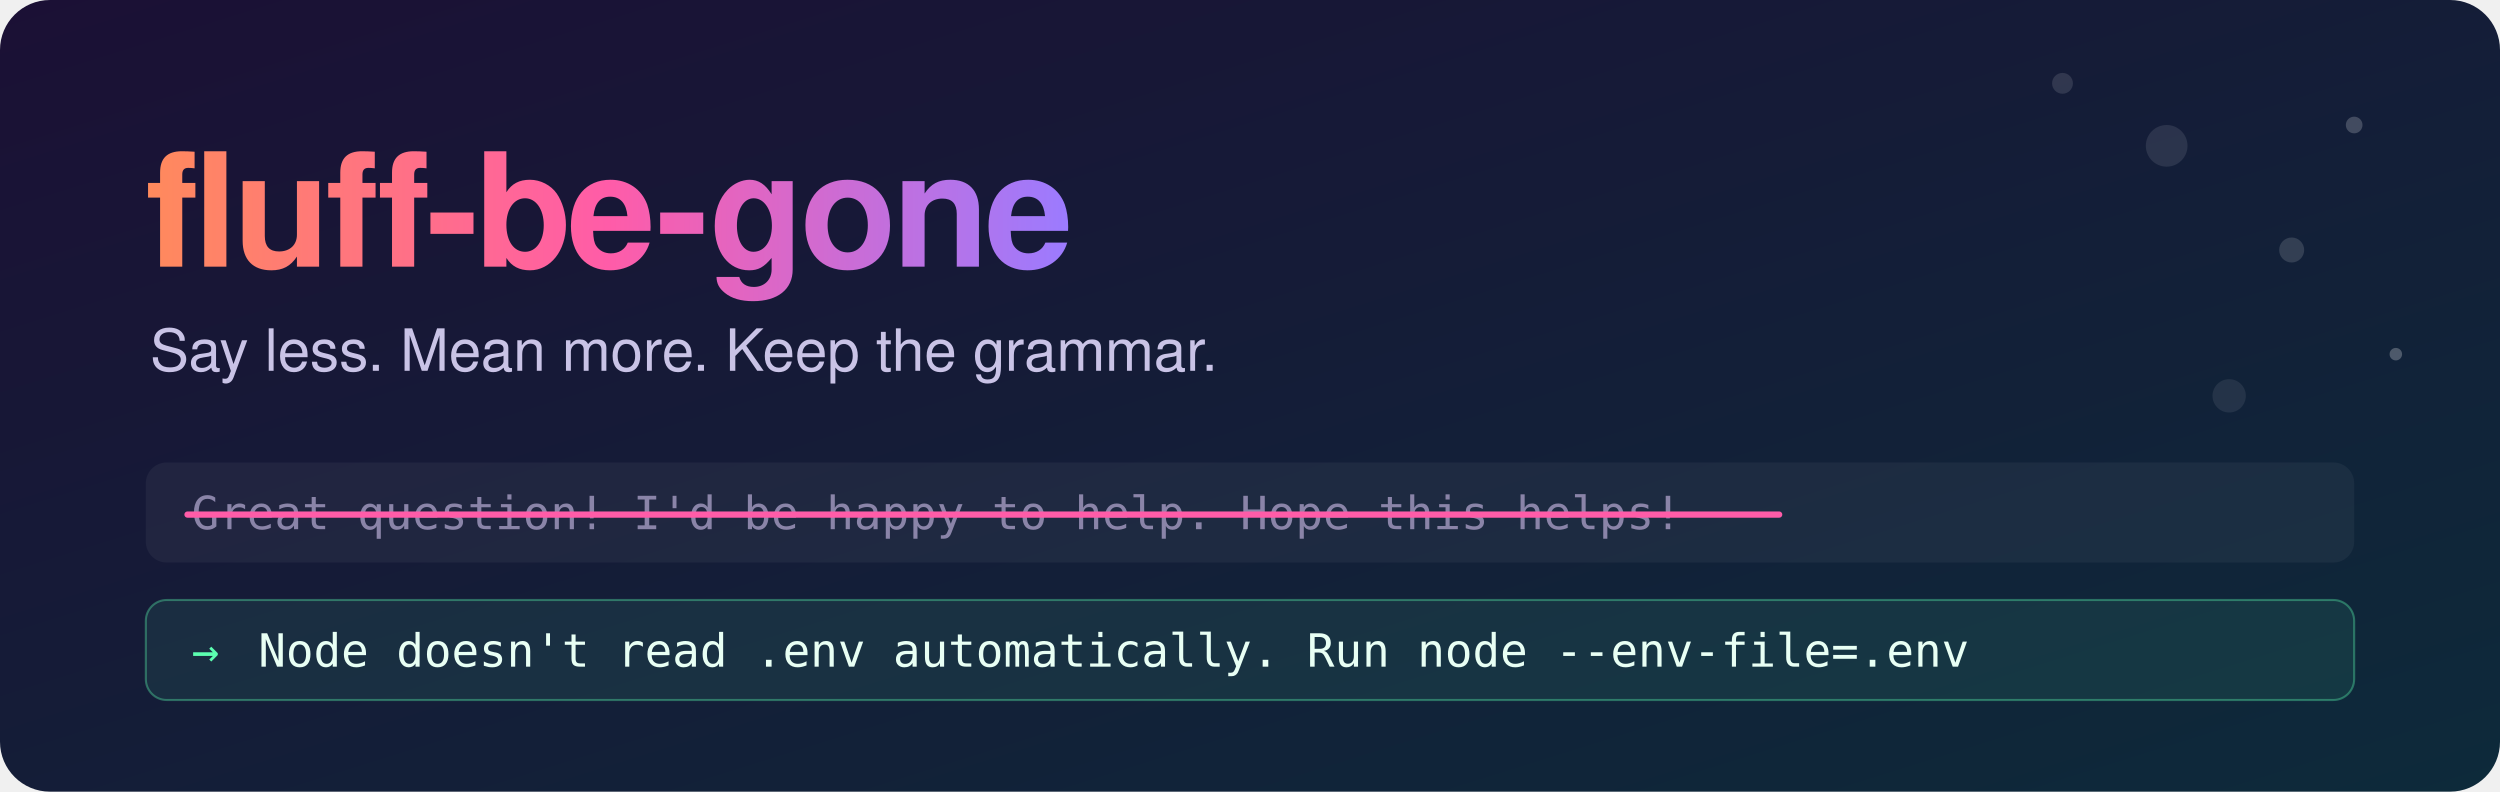
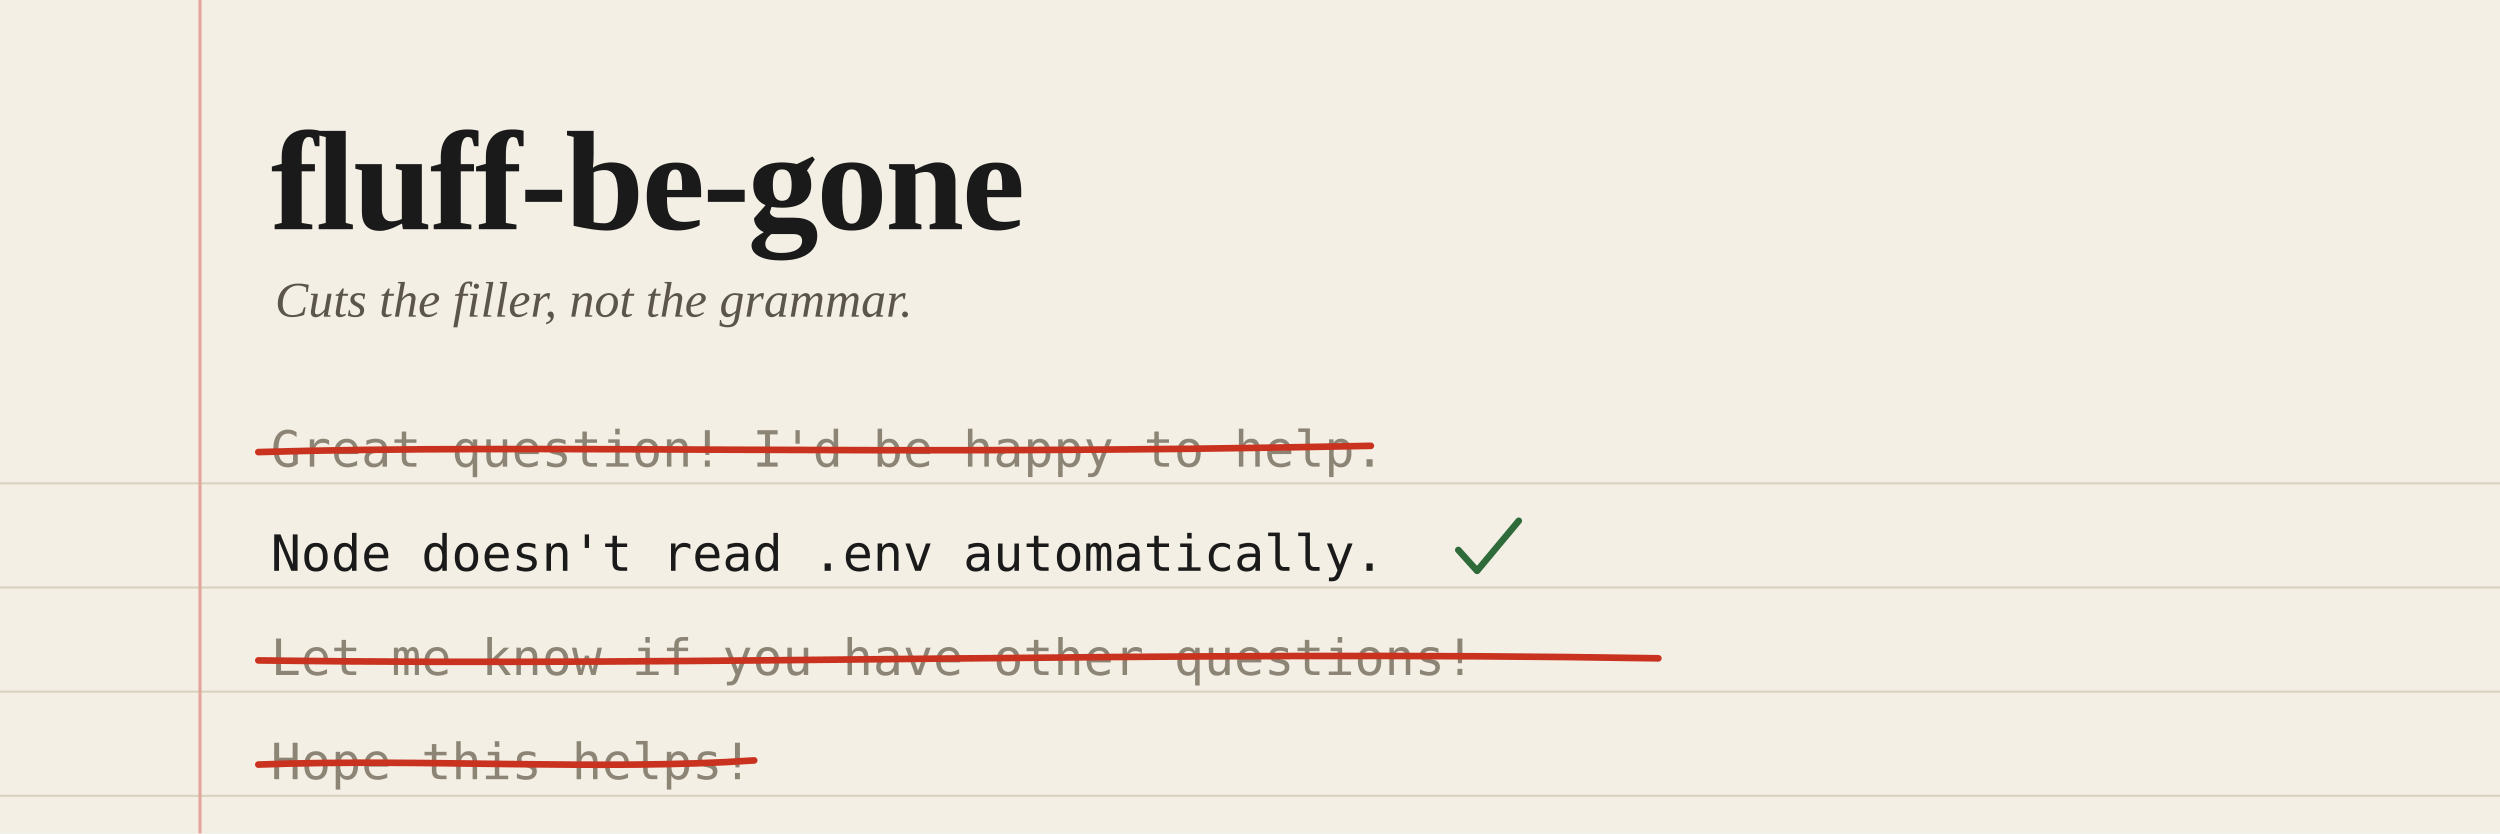
- <svg xmlns="http://www.w3.org/2000/svg" viewBox="0 0 1200 380" width="1200" height="380" role="img" aria-label="fluff-be-gone: say less, mean more">
-   <defs>
-     <linearGradient id="bg" x1="0" y1="0" x2="1" y2="1">
-       <stop offset="0" stop-color="#1b1035" />
-       <stop offset="1" stop-color="#0d2a3a" />
-     </linearGradient>
-     <linearGradient id="title" x1="0" y1="0" x2="1" y2="0">
-       <stop offset="0" stop-color="#ff8a5c" />
-       <stop offset="0.5" stop-color="#ff5ca8" />
-       <stop offset="1" stop-color="#9b7bff" />
-     </linearGradient>
-   </defs>
-   <rect width="1200" height="380" rx="24" fill="url(#bg)" />
-   <g fill="#ffffff">
-     <circle cx="1040" cy="70" r="10" opacity=".10" />
-     <circle cx="1100" cy="120" r="6" opacity=".14" />
-     <circle cx="1130" cy="60" r="4" opacity=".20" />
-     <circle cx="990" cy="40" r="5" opacity=".12" />
-     <circle cx="1150" cy="170" r="3" opacity=".25" />
-     <circle cx="1070" cy="190" r="8" opacity=".08" />
+ <svg xmlns="http://www.w3.org/2000/svg" viewBox="0 0 1200 400" width="1200" height="400" role="img" aria-label="fluff-be-gone: a reply with its filler sentences struck out in red pen">
+   <rect width="1200" height="400" fill="#f4efe4" />
+   <g stroke="#d9d1bf" stroke-width="1">
+     <line x1="0" y1="232" x2="1200" y2="232" />
+     <line x1="0" y1="282" x2="1200" y2="282" />
+     <line x1="0" y1="332" x2="1200" y2="332" />
+     <line x1="0" y1="382" x2="1200" y2="382" />
  </g>
-   <text x="70" y="128" font-family="ui-sans-serif, -apple-system, 'Segoe UI', Helvetica, Arial, sans-serif" font-size="76" font-weight="800" fill="url(#title)" letter-spacing="-2">fluff-be-gone</text>
-   <text x="72" y="178" font-family="ui-sans-serif, -apple-system, 'Segoe UI', Helvetica, Arial, sans-serif" font-size="28" fill="#c9c3e6">Say less. Mean more. Keep the grammar.</text>
-   <g font-family="ui-monospace, SFMono-Regular, Menlo, Consolas, monospace" font-size="22">
-     <rect x="70" y="222" width="1060" height="48" rx="10" fill="#ffffff" fill-opacity=".05" />
-     <text x="92" y="254" fill="#8a84a8" textLength="760" lengthAdjust="spacingAndGlyphs">Great question! I'd be happy to help. Hope this helps!</text>
-     <line x1="90" y1="247" x2="854" y2="247" stroke="#ff5ca8" stroke-width="3" stroke-linecap="round" />
-     <rect x="70" y="288" width="1060" height="48" rx="10" fill="#5cffb1" fill-opacity=".08" stroke="#5cffb1" stroke-opacity=".35" />
-     <text x="92" y="320" fill="#5cffb1">→</text>
-     <text x="124" y="320" fill="#e8fff4" textLength="900" lengthAdjust="spacingAndGlyphs">Node doesn't read .env automatically. Run node --env-file=.env</text>
+   <line x1="96" y1="0" x2="96" y2="400" stroke="#e3a59a" stroke-width="1.5" />
+   <text x="130" y="110" font-family="Georgia, 'Times New Roman', serif" font-size="68" font-weight="700" fill="#1a1a1a" letter-spacing="-1">fluff-be-gone</text>
+   <text x="132" y="152" font-family="Georgia, 'Times New Roman', serif" font-size="24" font-style="italic" fill="#5b554b">Cuts the filler, not the grammar.</text>
+   <g font-family="ui-monospace, SFMono-Regular, Menlo, Consolas, monospace" font-size="24">
+     <text x="130" y="224" fill="#8c8576" textLength="520" lengthAdjust="spacingAndGlyphs">Great question! I'd be happy to help.</text>
+     <text x="130" y="274" fill="#1a1a1a" textLength="560" lengthAdjust="spacingAndGlyphs">Node doesn't read .env automatically.</text>
+     <text x="130" y="324" fill="#8c8576" textLength="660" lengthAdjust="spacingAndGlyphs">Let me know if you have other questions!</text>
+     <text x="130" y="374" fill="#8c8576" textLength="230" lengthAdjust="spacingAndGlyphs">Hope this helps!</text>
  </g>
+   <g fill="none" stroke="#c8321e" stroke-width="3.2" stroke-linecap="round">
+     <path d="M124 217 C 260 213, 420 219, 658 214" />
+     <path d="M124 317 C 340 320, 560 312, 796 316" />
+     <path d="M124 367 C 200 364, 290 370, 362 365" />
+   </g>
+   <path d="M700 264 l 9 10 l 20 -24" fill="none" stroke="#2f6b3a" stroke-width="3.2" stroke-linecap="round" stroke-linejoin="round" />
</svg>
